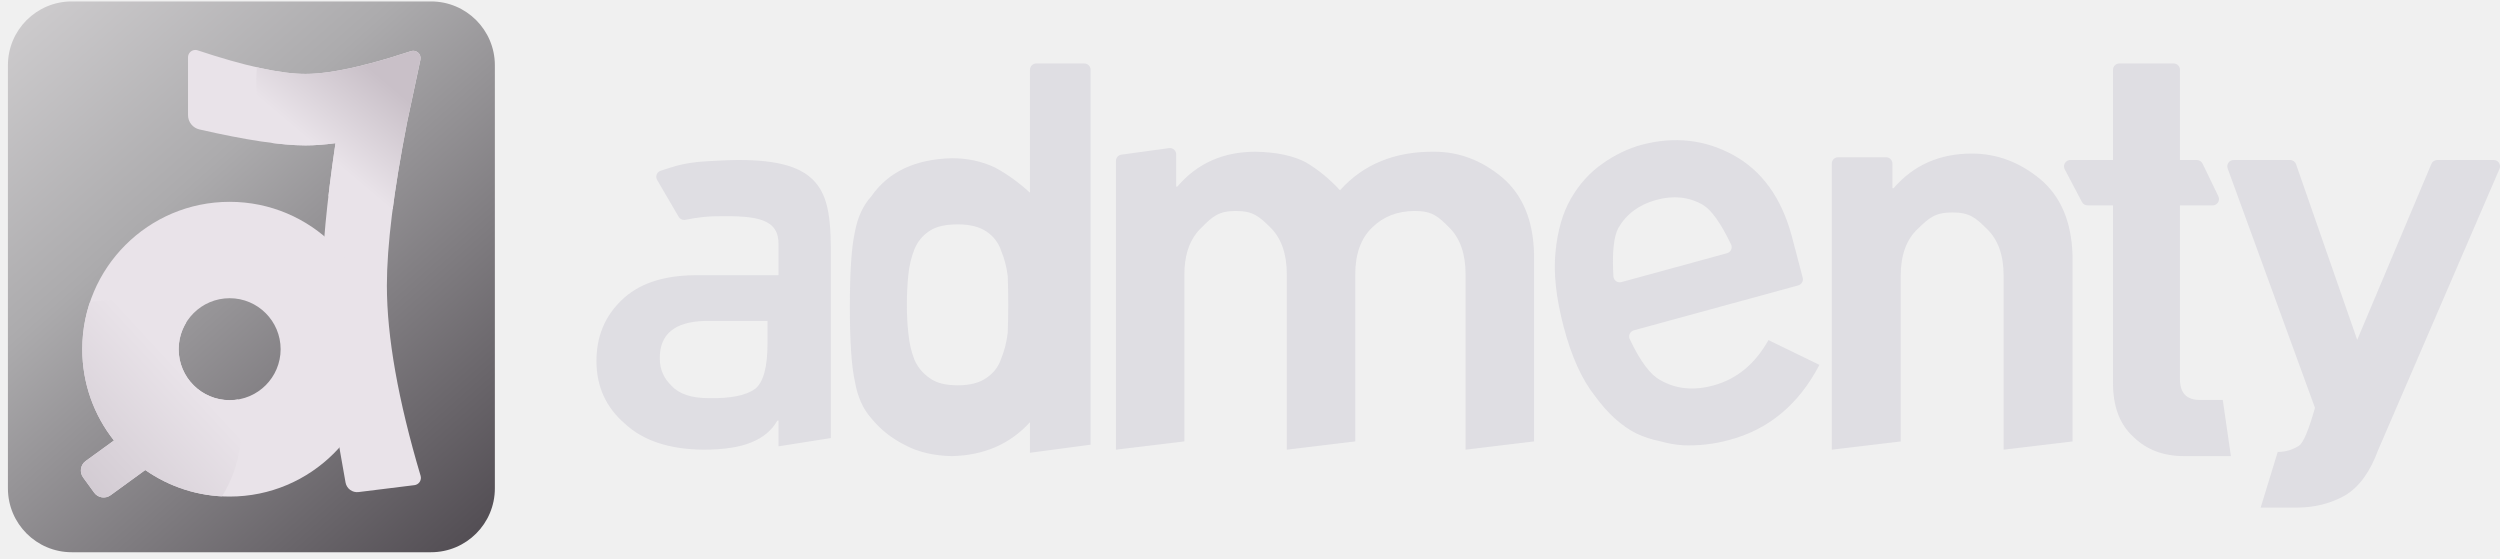
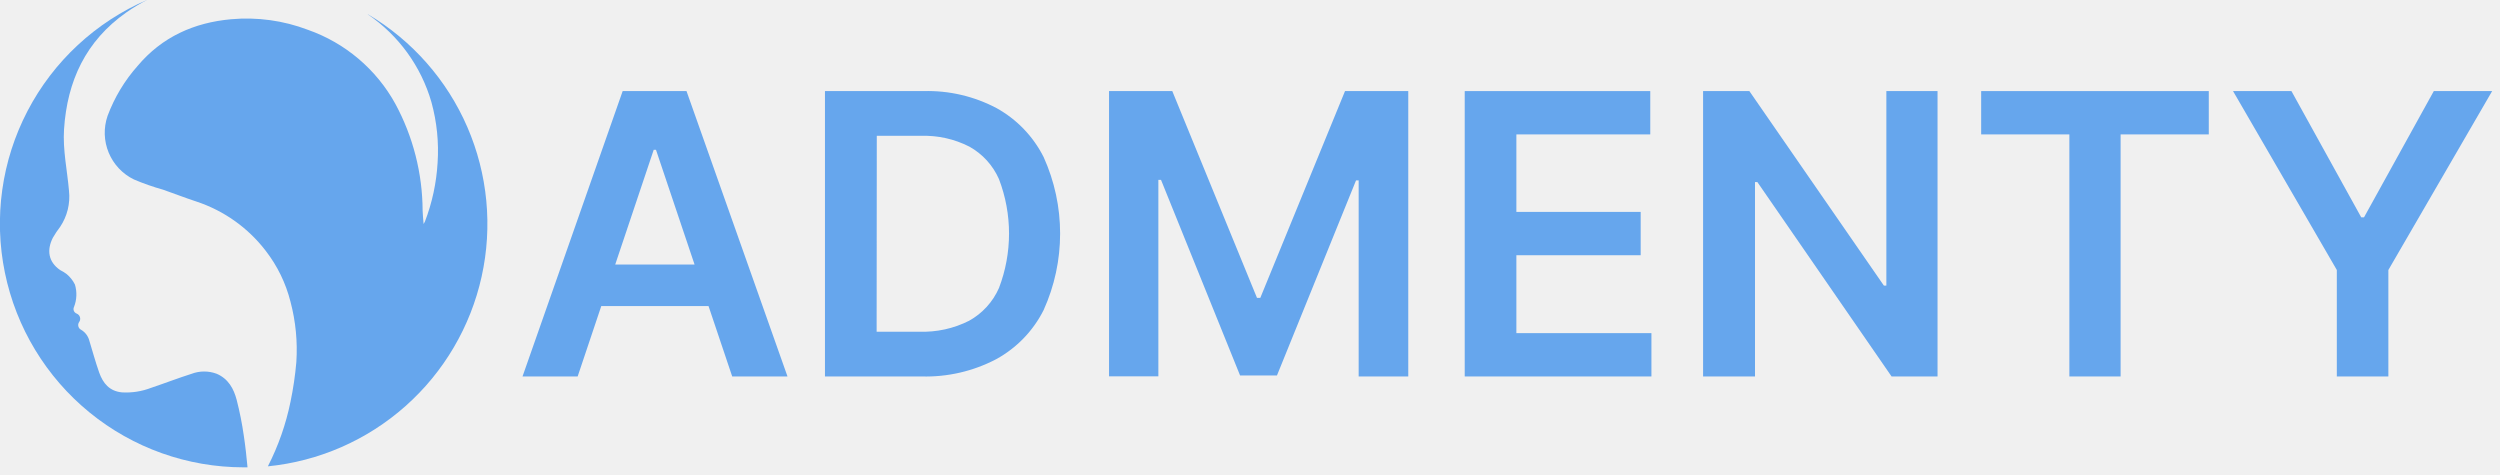
- <svg xmlns="http://www.w3.org/2000/svg" xmlns:xlink="http://www.w3.org/1999/xlink" width="197px" height="44px" viewBox="0 0 197 44" version="1.1">
+ <svg xmlns="http://www.w3.org/2000/svg" width="253" height="48" viewBox="0 0 253 48" fill="none">
+   <g clip-path="url(#clip0_207_631)">
+     <path d="M58.459 38.098H52.879L63.014 9.218H69.474L79.695 38.098H74.099L66.385 15.16H66.156L58.459 38.098ZM58.645 26.773H73.87V30.976H58.645V26.773Z" fill="#66A6ED" />
+     <path d="M93.27 38.098H83.487V9.218H93.468C96.04 9.147 98.587 9.743 100.861 10.946C102.909 12.083 104.567 13.809 105.619 15.902C106.716 18.333 107.284 20.969 107.284 23.636C107.284 26.303 106.716 28.94 105.619 31.371C104.562 33.479 102.887 35.215 100.818 36.348C98.494 37.567 95.895 38.17 93.27 38.098ZM88.715 33.569H93.03C94.775 33.63 96.507 33.251 98.066 32.465C99.412 31.721 100.477 30.555 101.096 29.147C102.454 25.599 102.454 21.674 101.096 18.126C100.483 16.734 99.432 15.58 98.103 14.84C96.585 14.065 94.894 13.688 93.19 13.746H88.731L88.715 33.569Z" fill="url(#paint0_linear_207_631)" />
+     <path d="M112.234 9.218H118.635L127.207 30.144H127.543L136.116 9.218H142.517V38.098H137.497V18.259H137.23L129.229 37.996H125.495L117.494 18.201H117.227V38.082H112.234V9.218Z" fill="url(#paint1_linear_207_631)" />
+     <path d="M148.23 38.098V9.218H167.007V13.602H153.457V21.444H166.036V25.829H153.457V33.713H167.124V38.098H148.23Z" fill="url(#paint2_linear_207_631)" />
+     <path d="M196.079 9.218V38.098H191.427L177.846 18.425H177.606V38.098H172.352V9.218H177.035L190.648 28.901H190.899V9.218H196.079Z" fill="url(#paint3_linear_207_631)" />
+     <path d="M200.495 13.602V9.218H223.529V13.602H214.605V38.098H209.42V13.602H200.495Z" fill="url(#paint4_linear_207_631)" />
+     <path d="M225.983 9.218H231.893L238.956 21.993H239.239L246.301 9.218H252.206L241.703 27.322V38.098H236.486V27.322L225.983 9.218Z" fill="url(#paint5_linear_207_631)" />
+     <path d="M24.677 44.115C24.502 42.886 24.26 41.668 23.951 40.466C23.652 39.335 23.108 38.332 21.929 37.826C21.113 37.519 20.212 37.519 19.396 37.826C18.014 38.263 16.665 38.791 15.288 39.25C14.351 39.611 13.347 39.767 12.344 39.709C11.069 39.586 10.423 38.78 10.039 37.703C9.655 36.625 9.378 35.569 9.047 34.502C8.99 34.269 8.887 34.049 8.744 33.856C8.601 33.663 8.421 33.5 8.215 33.377C8.147 33.344 8.087 33.297 8.038 33.24C7.989 33.182 7.953 33.114 7.933 33.042C7.912 32.969 7.907 32.893 7.918 32.818C7.929 32.744 7.956 32.672 7.996 32.609C8.051 32.538 8.089 32.456 8.106 32.368C8.123 32.281 8.12 32.191 8.095 32.105C8.071 32.019 8.026 31.94 7.966 31.875C7.905 31.809 7.829 31.759 7.745 31.729C7.682 31.703 7.625 31.665 7.577 31.616C7.53 31.568 7.493 31.509 7.469 31.446C7.445 31.382 7.435 31.314 7.44 31.246C7.444 31.178 7.463 31.111 7.495 31.051C7.774 30.332 7.806 29.54 7.585 28.8C7.383 28.389 7.095 28.026 6.743 27.733C6.538 27.58 6.321 27.446 6.092 27.333C4.876 26.506 4.721 25.29 5.35 24.058C5.573 23.672 5.82 23.301 6.092 22.948C6.805 21.881 7.121 20.597 6.983 19.321C6.807 17.241 6.343 15.187 6.481 13.08C6.801 8.193 8.684 4.145 12.776 1.264C13.457 0.787 14.169 0.357 14.909 -0.021C9.696 2.221 5.415 6.192 2.789 11.224C0.163 16.256 -0.647 22.039 0.496 27.598C1.638 33.157 4.663 38.152 9.061 41.74C13.458 45.328 18.958 47.29 24.634 47.294H25.05C24.949 46.238 24.837 45.171 24.677 44.115Z" fill="url(#paint6_linear_207_631)" />
+     <path d="M37.218 1.451C40.343 3.575 42.625 6.727 43.667 10.359C44.212 12.348 44.421 14.414 44.285 16.472C44.166 18.513 43.733 20.523 43 22.431C42.96 22.513 42.915 22.593 42.867 22.671C42.829 22.137 42.781 21.743 42.77 21.332C42.756 17.554 41.809 13.838 40.013 10.514C38.084 7.008 34.929 4.338 31.152 3.014C28.68 2.075 26.026 1.71 23.391 1.947C19.657 2.283 16.408 3.723 13.928 6.668C12.611 8.152 11.581 9.866 10.887 11.725C10.468 12.938 10.508 14.264 11 15.45C11.491 16.636 12.4 17.601 13.555 18.163C14.516 18.572 15.503 18.917 16.51 19.198C17.635 19.593 18.75 20.025 19.881 20.398C22.662 21.318 25.102 23.052 26.885 25.375C28.07 26.902 28.926 28.659 29.397 30.534C29.926 32.527 30.126 34.594 29.989 36.652C29.872 38.002 29.674 39.343 29.397 40.669C28.934 42.937 28.164 45.132 27.109 47.193C32.278 46.679 37.152 44.546 41.036 41.098C44.921 37.65 47.617 33.063 48.741 27.992C49.865 22.921 49.358 17.625 47.294 12.858C45.229 8.092 41.712 4.1 37.244 1.451H37.218Z" fill="url(#paint7_linear_207_631)" />
+   </g>
  <defs>
-     <linearGradient x1="6.258%" y1="-3.901%" x2="89.078%" y2="102.646%" id="linearGradient-1">
-       <stop stop-color="#CFCDCF" offset="0%" />
-       <stop stop-color="#ACABAD" offset="35.701%" />
-       <stop stop-color="#534E54" offset="100%" />
-       <stop stop-color="#534D54" offset="100%" />
+     <linearGradient id="paint0_linear_207_631" x1="8136.72" y1="9693.59" x2="8136.72" y2="8104.28" gradientUnits="userSpaceOnUse">
+       <stop stop-color="#016BE1" />
+       <stop offset="0.98" stop-color="#66A6ED" />
    </linearGradient>
-     <path d="M15.393,3.937 C15.455,3.937 15.517,3.947 15.576,3.967 C19.298,5.206 22.132,5.825 24.078,5.825 C25.172,5.825 26.545,5.63 28.2,5.238 C28.546,5.153 28.863,5.073 29.153,4.999 C30.14,4.739 31.217,4.416 32.384,4.032 C32.687,3.932 33.013,4.096 33.113,4.399 C33.145,4.496 33.151,4.6 33.13,4.7 L32.08,9.632 C31.017,15.08 30.486,19.369 30.486,22.497 C30.486,26.536 31.372,31.534 33.143,37.491 C33.234,37.797 33.06,38.118 32.754,38.209 C32.724,38.218 32.692,38.225 32.661,38.229 L28.252,38.775 C27.766,38.835 27.317,38.506 27.229,38.024 C25.998,31.28 25.383,26.104 25.383,22.497 C25.383,19.773 25.734,16.034 26.436,11.282 C25.581,11.398 24.796,11.457 24.078,11.457 C22.16,11.457 19.371,11.038 15.713,10.199 C15.188,10.079 14.816,9.612 14.816,9.073 L14.816,4.514 C14.816,4.196 15.074,3.937 15.393,3.937 Z" id="path-2" />
-     <linearGradient x1="50%" y1="50%" x2="26.224%" y2="78.149%" id="linearGradient-4">
-       <stop stop-color="#C9C0C8" offset="0%" />
-       <stop stop-color="#E9E3E9" offset="100%" />
+     <linearGradient id="paint1_linear_207_631" x1="12177.2" y1="9689.78" x2="12177.2" y2="8101.09" gradientUnits="userSpaceOnUse">
+       <stop stop-color="#016BE1" />
+       <stop offset="0.98" stop-color="#66A6ED" />
    </linearGradient>
-     <path d="M18.096,15.904 C24.509,15.904 29.708,21.103 29.708,27.517 C29.708,33.93 24.509,39.129 18.096,39.129 C15.623,39.129 13.33,38.356 11.447,37.038 L8.711,39.026 C8.298,39.326 7.721,39.235 7.421,38.822 L6.547,37.619 C6.247,37.206 6.339,36.629 6.751,36.329 L8.98,34.711 C7.416,32.732 6.483,30.233 6.483,27.517 C6.483,21.103 11.682,15.904 18.096,15.904 Z M18.096,23.499 C15.877,23.499 14.078,25.298 14.078,27.517 C14.078,29.735 15.877,31.534 18.096,31.534 C20.314,31.534 22.113,29.735 22.113,27.517 C22.113,25.298 20.314,23.499 18.096,23.499 Z" id="path-5" />
-     <linearGradient x1="24.278%" y1="91.528%" x2="84.566%" y2="35.978%" id="linearGradient-7">
-       <stop stop-color="#C9C1C9" offset="0%" />
-       <stop stop-color="#E9E3E9" offset="100%" />
+     <linearGradient id="paint2_linear_207_631" x1="8748.64" y1="9689.78" x2="8748.64" y2="8101.09" gradientUnits="userSpaceOnUse">
+       <stop stop-color="#016BE1" />
+       <stop offset="0.98" stop-color="#66A6ED" />
    </linearGradient>
+     <linearGradient id="paint3_linear_207_631" x1="12153.1" y1="9689.78" x2="12153.1" y2="8101.09" gradientUnits="userSpaceOnUse">
+       <stop stop-color="#016BE1" />
+       <stop offset="0.98" stop-color="#66A6ED" />
+     </linearGradient>
+     <linearGradient id="paint4_linear_207_631" x1="13031.3" y1="9689.78" x2="13031.3" y2="8101.09" gradientUnits="userSpaceOnUse">
+       <stop stop-color="#016BE1" />
+       <stop offset="0.98" stop-color="#66A6ED" />
+     </linearGradient>
+     <linearGradient id="paint5_linear_207_631" x1="16165.1" y1="9689.78" x2="16165.1" y2="8101.09" gradientUnits="userSpaceOnUse">
+       <stop stop-color="#016BE1" />
+       <stop offset="0.98" stop-color="#66A6ED" />
+     </linearGradient>
+     <linearGradient id="paint6_linear_207_631" x1="4588.12" y1="16505" x2="4588.12" y2="12347.9" gradientUnits="userSpaceOnUse">
+       <stop stop-color="#016BE1" />
+       <stop offset="0.98" stop-color="#66A6ED" />
+     </linearGradient>
+     <linearGradient id="paint7_linear_207_631" x1="8364.34" y1="15957.5" x2="8364.34" y2="11938.7" gradientUnits="userSpaceOnUse">
+       <stop stop-color="#016BE1" />
+       <stop offset="0.98" stop-color="#66A6ED" />
+     </linearGradient>
+     <clipPath id="clip0_207_631">
+       <rect width="252.212" height="47.31" fill="white" />
+     </clipPath>
  </defs>
-   <g id="Landing-Page" stroke="none" stroke-width="1" fill="none" fill-rule="evenodd">
-     <g id="Desktop-HD" transform="translate(-65, -40)">
-       <g id="Group" transform="translate(64, 40)">
-         <g id="Admenty-Logo-Grey" transform="translate(1, 0)">
-           <path d="M55.398,35.435 C57.015,35.435 58.281,35.244 59.197,34.862 C60.127,34.495 60.814,33.922 61.256,33.143 L61.348,33.143 L61.348,35.17 L65.471,34.52 L65.471,19.548 C65.44,16.757 65.192,14.789 63.407,13.643 C62.469,13.056 60.743,12.419 56.565,12.662 C55.551,12.721 54.304,12.721 52.788,13.22 C52.728,13.24 52.485,13.318 52.062,13.454 C51.799,13.538 51.654,13.819 51.739,14.081 C51.75,14.116 51.765,14.149 51.783,14.181 L53.478,17.082 C53.585,17.266 53.798,17.362 54.006,17.32 C54.944,17.133 55.766,17.04 56.474,17.04 C59.754,16.981 61.378,17.272 61.348,19.284 L61.348,21.686 L54.735,21.686 C52.202,21.715 50.28,22.376 48.968,23.669 C47.656,24.932 47,26.526 47,28.45 C47,30.462 47.755,32.115 49.265,33.408 C50.699,34.73 52.744,35.405 55.398,35.435 Z M55.861,31.374 C54.492,31.374 53.512,31.049 52.92,30.4 C52.302,29.813 51.993,29.1 51.993,28.261 C51.966,26.344 53.15,25.353 55.545,25.29 L60.479,25.29 L60.479,27.072 C60.479,28.926 60.156,30.114 59.512,30.637 C58.801,31.16 57.584,31.406 55.861,31.374 Z M75.013,35.942 C77.543,35.883 79.592,34.992 81.162,33.27 L81.162,35.677 L85.938,35.04 L85.938,5.499 C85.938,5.224 85.715,5 85.439,5 L81.661,5 C81.385,5 81.162,5.224 81.162,5.499 L81.162,15.183 L81.162,15.183 C80.278,14.373 79.356,13.711 78.396,13.195 C77.36,12.709 76.232,12.467 75.013,12.467 C72.118,12.54 70,13.541 68.66,15.47 C68.004,16.191 67.57,17.141 67.357,18.319 C67.098,19.482 66.968,21.44 66.968,24.193 C66.968,26.902 67.098,28.846 67.357,30.023 C67.57,31.26 68.004,32.239 68.66,32.961 C69.376,33.844 70.267,34.551 71.334,35.081 C72.355,35.625 73.581,35.913 75.013,35.942 Z M75.474,30.362 C74.518,30.362 73.788,30.179 73.284,29.812 C72.728,29.432 72.321,28.947 72.062,28.357 C71.817,27.741 71.655,27.046 71.578,26.273 C71.5,25.539 71.461,24.785 71.461,24.012 C71.461,23.199 71.5,22.406 71.578,21.633 C71.655,20.912 71.817,20.244 72.062,19.628 C72.321,19.012 72.728,18.527 73.284,18.173 C73.788,17.845 74.518,17.681 75.474,17.681 C76.431,17.681 77.187,17.871 77.743,18.251 C78.298,18.631 78.68,19.129 78.886,19.746 C79.145,20.362 79.319,21.03 79.41,21.751 C79.436,22.472 79.449,23.225 79.449,24.012 C79.449,24.733 79.436,25.467 79.41,26.214 C79.319,26.974 79.145,27.662 78.886,28.278 C78.68,28.894 78.298,29.392 77.743,29.772 C77.187,30.166 76.431,30.362 75.474,30.362 Z M93.33,34.783 L93.33,21.629 C93.33,20.253 93.657,19.156 94.309,18.336 C94.427,18.189 94.555,18.05 94.694,17.921 C95.557,17.057 96.024,16.625 97.388,16.625 C98.751,16.625 99.226,17.057 100.105,17.921 C100.968,18.77 101.4,20.006 101.4,21.629 L101.4,35.435 L106.795,34.783 L106.795,21.629 C106.795,20.006 107.242,18.77 108.136,17.921 C109.014,17.057 110.135,16.625 111.498,16.625 C112.862,16.625 113.329,17.057 114.193,17.921 C115.056,18.77 115.488,20.006 115.488,21.629 L115.488,35.435 L120.883,34.783 L120.883,20.021 C120.822,17.37 119.989,15.359 118.383,13.989 C116.763,12.634 114.975,11.956 113.021,11.956 C109.915,11.926 107.439,12.939 105.591,14.994 C104.773,14.101 103.871,13.363 102.887,12.783 C101.887,12.261 100.569,11.986 98.933,11.956 C96.388,11.956 94.335,12.872 92.775,14.704 L92.684,14.704 L92.684,12.167 C92.684,11.891 92.461,11.667 92.185,11.667 C92.162,11.667 92.14,11.669 92.117,11.672 L88.366,12.187 C88.119,12.221 87.935,12.432 87.935,12.682 L87.935,35.435 L87.935,35.435 L93.33,34.783 Z M136.251,34.673 C139.361,33.854 141.734,31.881 143.371,28.752 L139.355,26.798 C138.303,28.679 136.861,29.869 135.028,30.37 C133.456,30.8 132.059,30.661 130.837,29.954 C130.055,29.546 129.251,28.471 128.425,26.727 C128.306,26.478 128.413,26.18 128.662,26.062 C128.688,26.049 128.716,26.039 128.744,26.031 L141.701,22.49 C141.966,22.418 142.122,22.146 142.053,21.882 L141.181,18.563 L141.181,18.563 C140.36,15.554 138.821,13.436 136.566,12.207 C134.347,11 131.949,10.732 129.374,11.405 C128.306,11.696 127.276,12.191 126.284,12.888 C125.278,13.589 124.445,14.51 123.787,15.652 C123.138,16.776 122.734,18.179 122.573,19.864 C122.405,21.518 122.619,23.479 123.214,25.745 C123.832,28.099 124.66,29.923 125.695,31.218 C126.689,32.586 127.774,33.567 128.95,34.16 C129.549,34.438 130.166,34.64 130.802,34.766 C131.421,34.944 132.037,35.052 132.65,35.089 C133.868,35.135 135.068,34.996 136.251,34.673 Z M136.088,19.955 L127.767,22.229 C127.501,22.302 127.226,22.145 127.154,21.879 C127.145,21.846 127.139,21.812 127.137,21.777 C127.028,19.926 127.157,18.656 127.525,17.966 C128.163,16.861 129.16,16.124 130.516,15.753 C131.872,15.382 133.097,15.513 134.191,16.144 C134.867,16.55 135.605,17.588 136.406,19.258 C136.526,19.506 136.421,19.804 136.172,19.924 C136.145,19.937 136.117,19.947 136.088,19.955 Z M149.777,34.787 L149.777,21.715 C149.777,20.101 150.226,18.873 151.125,18.029 C152.009,17.171 152.482,16.741 153.854,16.741 C155.225,16.741 155.691,17.171 156.559,18.029 C157.443,18.873 157.885,20.101 157.885,21.715 L157.885,35.435 L163.316,34.787 L163.316,20.116 C163.239,17.482 162.394,15.483 160.779,14.122 C159.148,12.775 157.35,12.101 155.385,12.101 C152.84,12.101 150.783,13.012 149.214,14.832 L149.122,14.832 L149.122,12.889 C149.122,12.614 148.899,12.39 148.623,12.39 L144.845,12.39 C144.569,12.39 144.346,12.614 144.346,12.889 L144.346,35.435 L144.346,35.435 L149.777,34.787 Z M175.796,35.942 L175.154,31.514 L173.424,31.514 C172.3,31.544 171.752,30.967 171.782,29.783 L171.782,16.184 L174.358,16.184 C174.633,16.184 174.857,15.961 174.857,15.685 C174.857,15.61 174.84,15.535 174.807,15.467 L173.56,12.892 C173.477,12.72 173.302,12.61 173.111,12.61 L171.782,12.61 L171.782,12.61 L171.782,5.499 C171.782,5.224 171.559,5 171.283,5 L167.003,5 C166.727,5 166.504,5.224 166.504,5.499 L166.504,12.61 L166.504,12.61 L163.144,12.61 C162.868,12.61 162.645,12.834 162.645,13.109 C162.645,13.19 162.664,13.27 162.702,13.342 L164.056,15.917 C164.143,16.081 164.313,16.184 164.498,16.184 L166.504,16.184 L166.504,16.184 L166.504,30.188 C166.504,32.031 167.036,33.44 168.101,34.414 C169.136,35.433 170.467,35.942 172.094,35.942 L175.796,35.942 Z M180.953,40 C182.378,40 183.656,39.681 184.787,39.043 C185.904,38.375 186.778,37.172 187.41,35.435 L196.961,13.306 C197.07,13.053 196.954,12.759 196.7,12.65 C196.638,12.623 196.571,12.609 196.503,12.609 L192.054,12.609 C191.854,12.609 191.672,12.729 191.594,12.914 L185.748,26.781 L185.748,26.781 L180.93,12.944 C180.86,12.743 180.671,12.609 180.459,12.609 L176.01,12.609 C175.734,12.609 175.511,12.832 175.511,13.108 C175.511,13.166 175.521,13.224 175.541,13.279 L182.42,32.138 L182.42,32.138 C181.922,33.901 181.502,34.896 181.159,35.124 C180.645,35.45 180.087,35.614 179.484,35.614 L178.14,40 L180.953,40 Z" id="Admenty-Light-Font" fill="#DFDEE3" fill-rule="nonzero" />
-           <g id="Grey-Icon">
-             <rect id="Gray-Gradient-BG" fill="url(#linearGradient-1)" x="0.624" y="0.113" width="38.371" height="43.403" rx="5.032" />
-             <mask id="mask-3" fill="white">
-               <use xlink:href="#path-2" />
-             </mask>
-             <use id="Combined-Shape" fill="#E9E3E9" xlink:href="#path-2" />
-             <circle id="Top-Circle" fill="url(#linearGradient-4)" mask="url(#mask-3)" cx="30.328" cy="6.361" r="10.135" />
-             <mask id="mask-6" fill="white">
-               <use xlink:href="#path-5" />
-             </mask>
-             <use id="Combined-Shape" fill="#E9E3E9" xlink:href="#path-5" />
-             <circle id="Bottom-Circle" fill="url(#linearGradient-7)" mask="url(#mask-6)" cx="8.877" cy="33.781" r="10.135" />
-           </g>
-         </g>
-       </g>
-     </g>
-   </g>
</svg>
